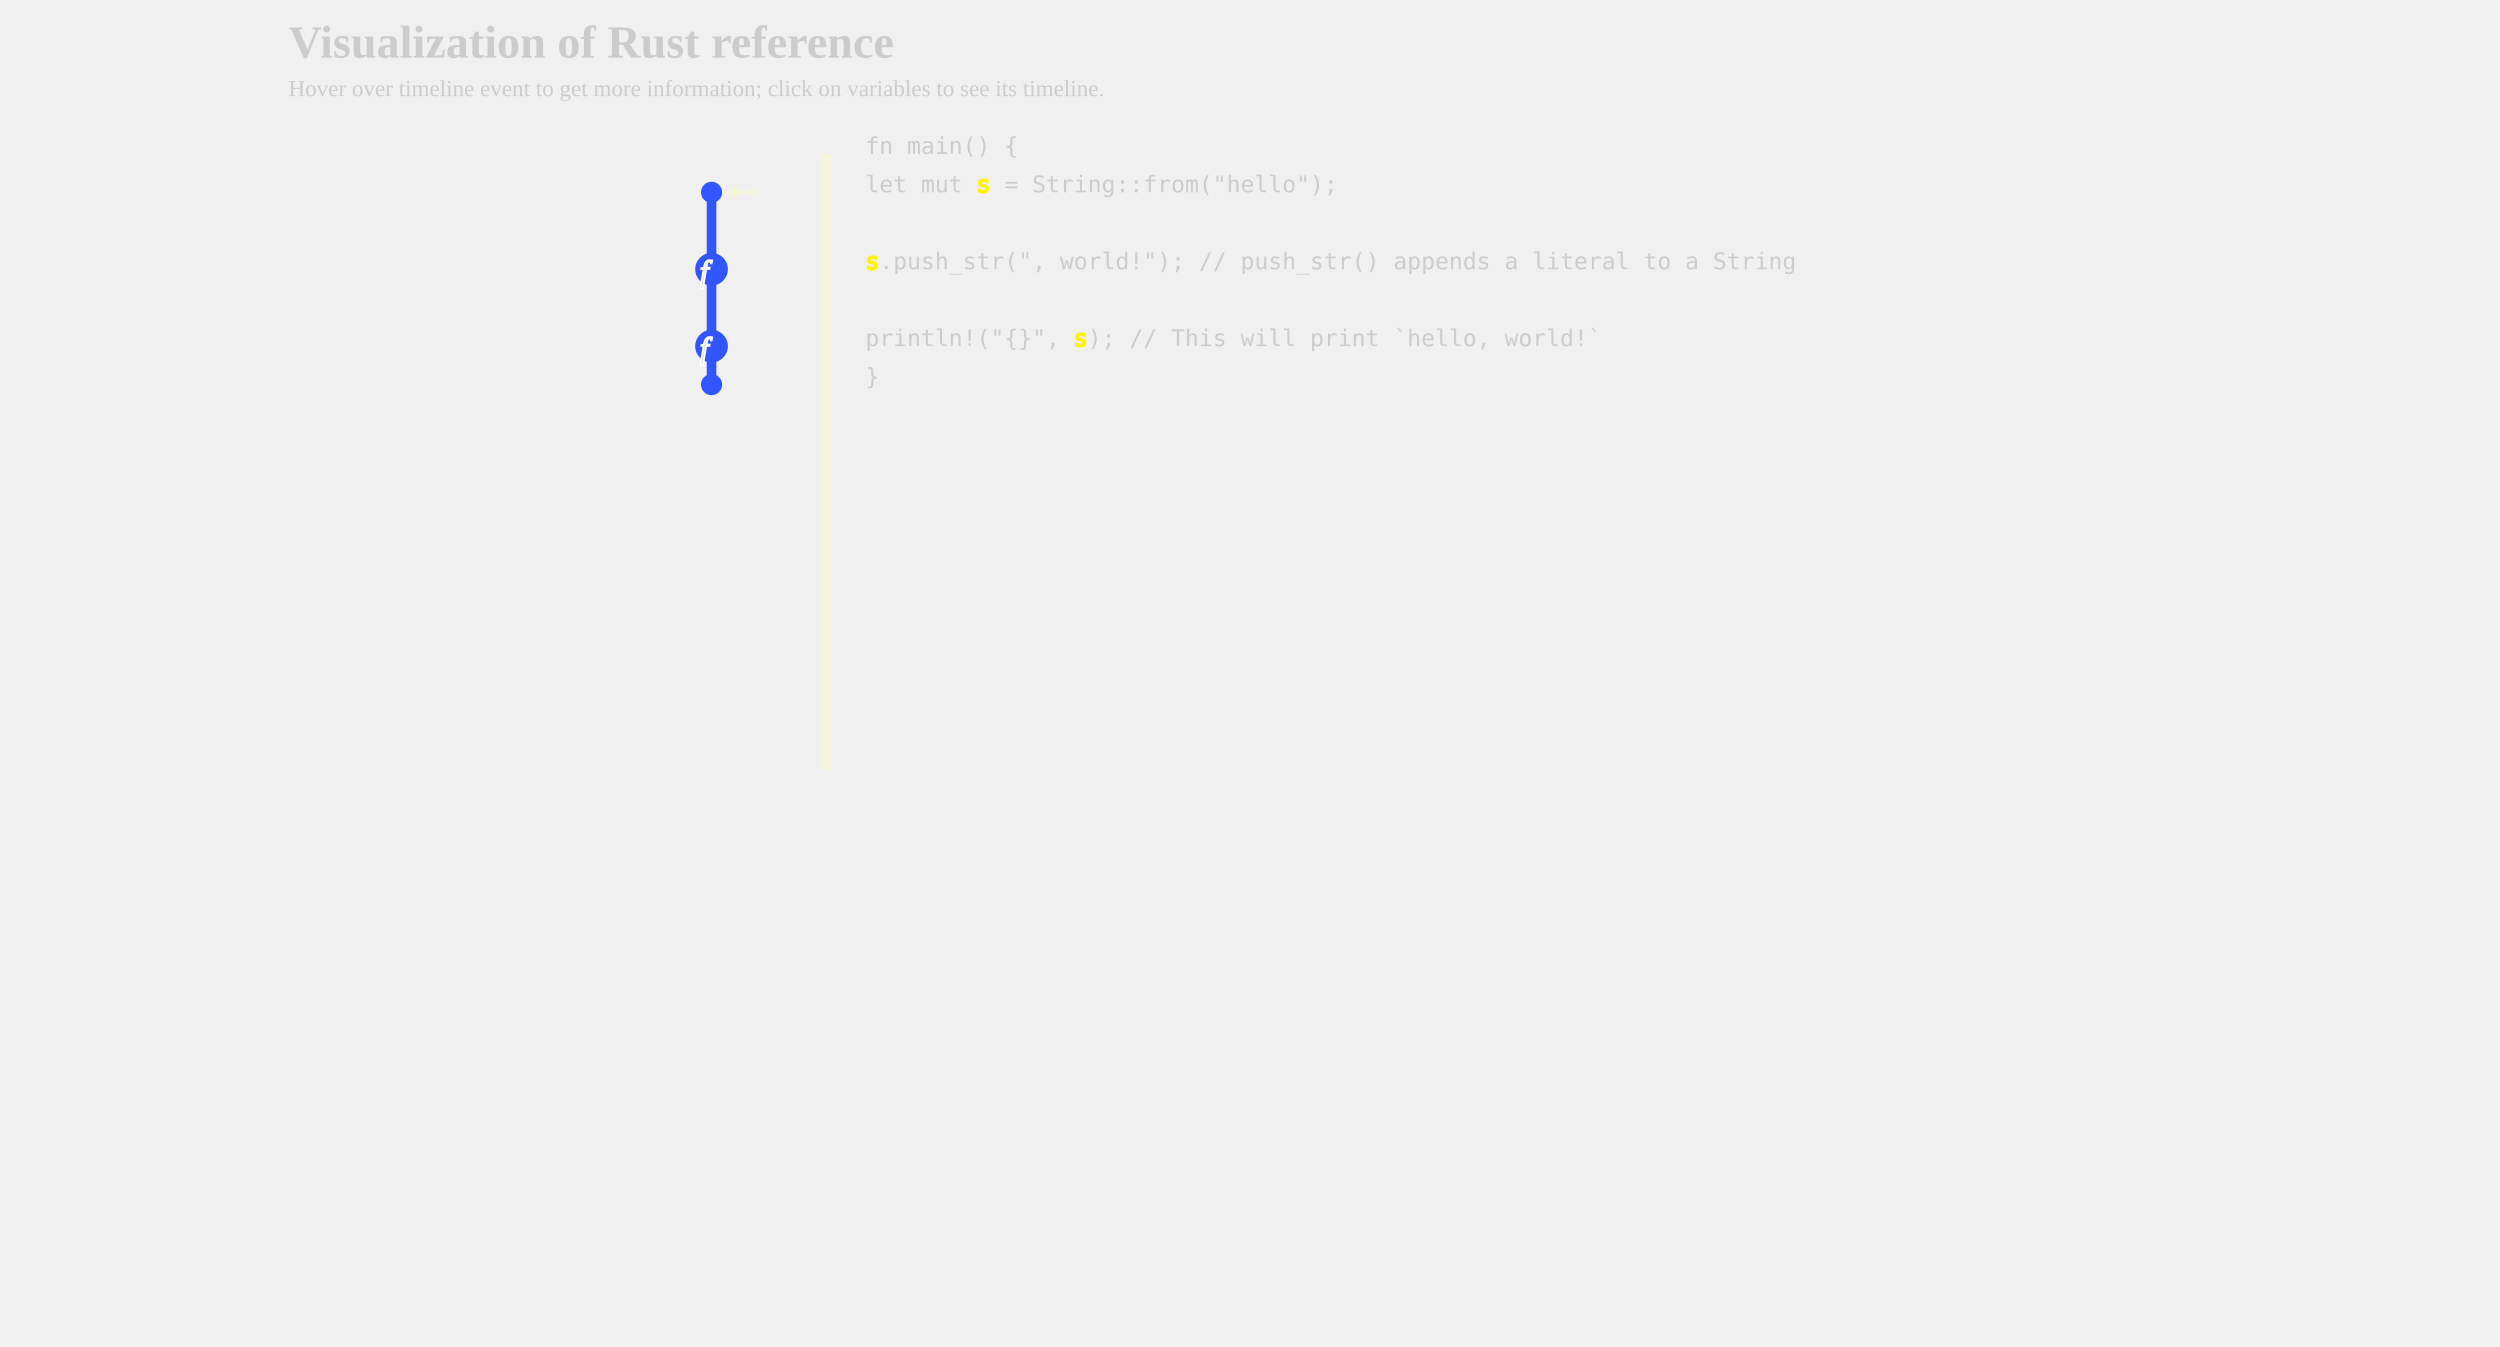
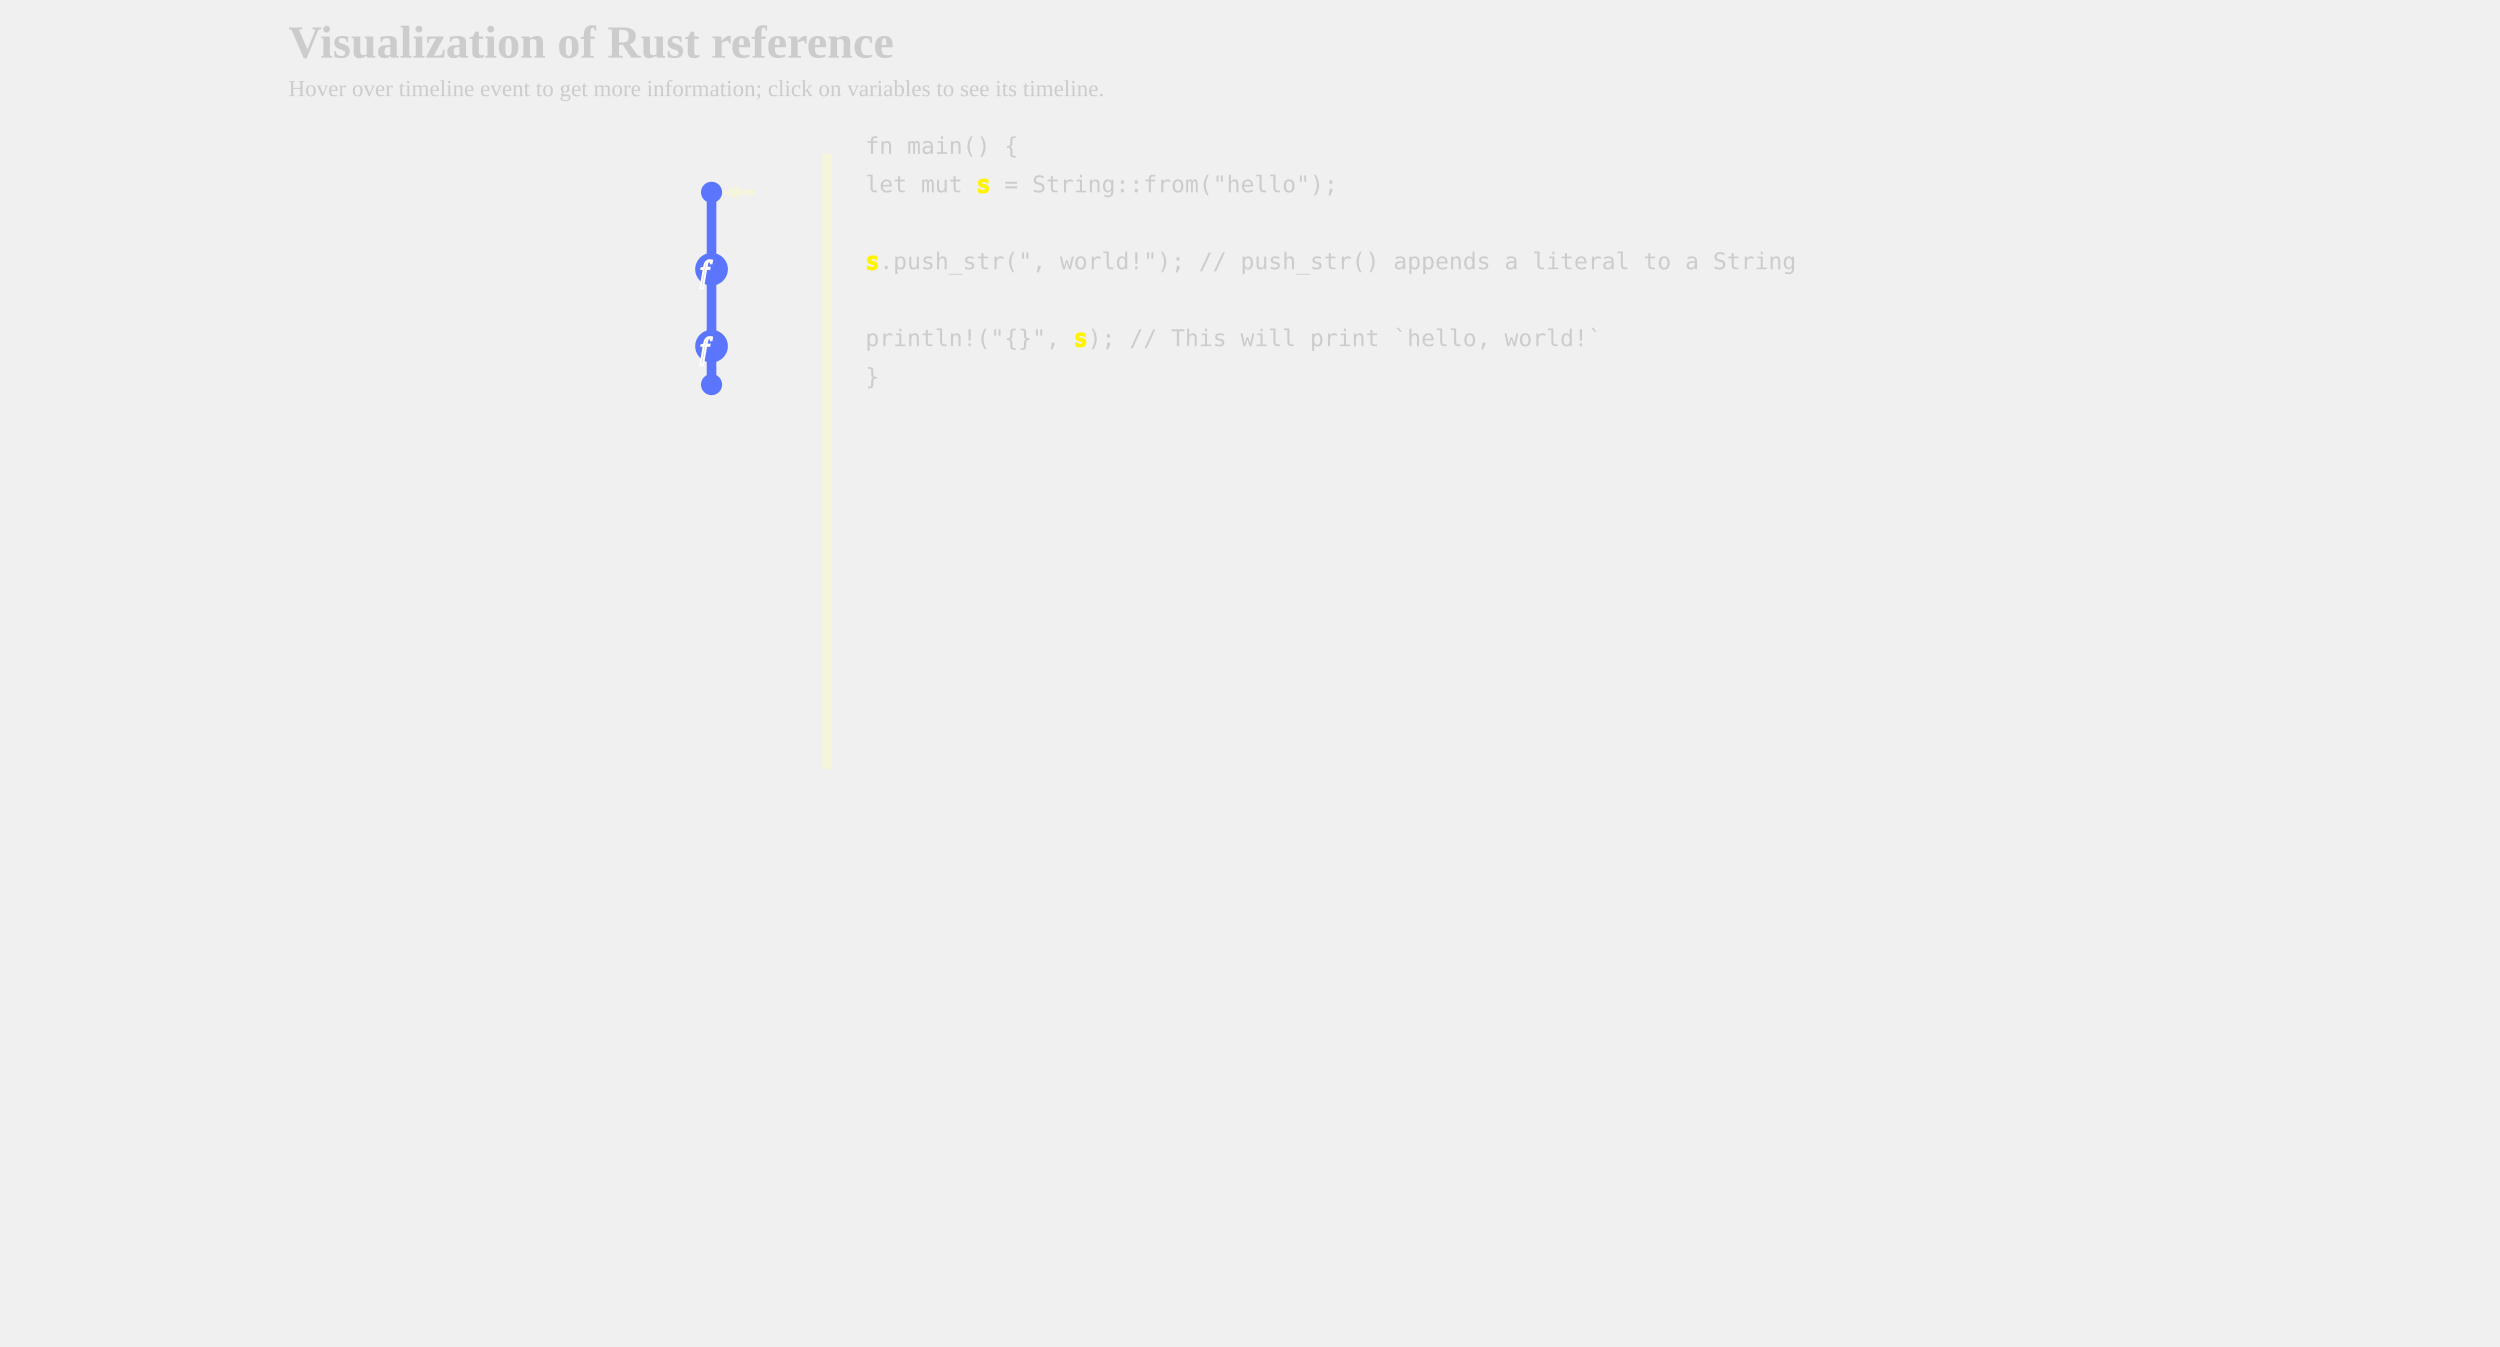
<svg xmlns="http://www.w3.org/2000/svg" xmlns:xlink="http://www.w3.org/1999/xlink" width="1300px" height="700px" viewBox="-300 0 1000 700">
  <defs>
    <style type="text/css">
        
        /* general setup */
svg {
    background-color: #232323;
}

text {
    fill: #cccccc;
    vertical-align: baseline;
    text-anchor: start;
}

#heading {
    font-size: 24px;
    font-weight: bold;
}

#caption {
    font-size: 12px;
}

/* code related styling */
text.code {
    white-space: pre;
    font-family: "monospace";
}

/* event related styling */
#eventDot:hover {
    transform: scale(1.5);
}

#eventDot {
    transition: all 0.3s;
}

/* function related styling */
#functionDot:hover {
    transform: scale(1.5);
}

#functionDot {
    transition: all 0.3s;
}
/* timeline/event interaction styling */
.solid {
    stroke-width: 5px;
}

.hollow_internal {
    stroke-width: 3px;
    fill: #232323;
}

.dotted {
    stroke-width: 5px;
    stroke-dasharray: "2 1";
}

.extend {
    stroke-width: 1px;
    stroke-dasharray: "2 1";
}

.colorless {
    color: gray;
    fill: gray;
}

/* hash based styling */
[data-hash*="1"] {
-     fill: #3355ff;
-     stroke: #3355ff;
+     fill: #5b76fc;
+     stroke: #5b76fc;
}

[data-hash*="2"] {
-     fill: #33ff00;
-     stroke: #33ff00;
+     fill: #2aad09;
+     stroke: #2aad09;
}

[data-hash*="3"] {
-     fill: #ff3300;
-     stroke: #ff3300;
+     fill: #df5f3f;
+     stroke: #df5f3f;
}

[data-hash*="4"] {
    fill: #fff300;
    stroke: #fff300;
}

[data-hash*="5"] {
    fill: #ff33cc;
    stroke: #ff33cc;
}

[data-hash*="6"] {
    fill: #00ffff;
    stroke: #00ffff;
}

[data-hash*="7"] {
    fill: #ff9900;
    stroke: #ff9900;
+ }
+ 
+ [data-hash*="8"] {
+     fill: #00d6fc;
+     stroke: #00d6fc;
+ }
+ 
+ [data-hash*="9"] {
+     fill: #9aeb58;
+     stroke: #9aeb58;
}

        
        </style>
    <circle id="eventDot" cx="0" cy="0" r="5" />
    <g id="functionDot">
      <circle id="eventDot" cx="0" cy="0" r="8" />
      <text dx="-6" dy="2" font-size="16" font-style="italic" dominant-baseline="middle" text-anchor="middle" color="white" stroke="white" fill="white">f</text>
    </g>
    <marker id="arrowHead" viewBox="0 0 10 10" refX="1" refY="5" markerUnits="strokeWidth" markerWidth="3px" markerHeight="3px" orient="auto" fill="beige">
      <path d="M 0 0 L 10 5 L 0 10 z" fill="inherit" />
    </marker>
  </defs>
  <g>
    <text id="heading" x="-300" y="30">Visualization of Rust reference</text>
    <text id="caption" x="-300" y="50">Hover over timeline event to get more information; click on variables to see its timeline.</text>
  </g>
  <g id="labels">
    <text x="-80" y="80" />
    <text dominant-baseline="middle" text-anchor="middle" class="code" x="-80" y="80" data-hash="1" />
  </g>
  <g id="timelines">
    <line data-hash="1" class="solid" x1="-80" x2="-80" y1="100" y2="140" />
    <line data-hash="1" class="solid" x1="-80" x2="-80" y1="140" y2="180" />
    <line data-hash="1" class="solid" x1="-80" x2="-80" y1="180" y2="180" />
    <line stroke="#232323" stroke-width="3px" x1="-80" x2="-80" y1="185" y2="175" />
    <line data-hash="1" class="solid" x1="-80" x2="-80" y1="180" y2="200" />
  </g>
  <g id="events">
    <use xlink:href="#eventDot" data-hash="1" x="-80" y="100" />
    <use xlink:href="#eventDot" data-hash="1" x="-80" y="140" />
    <use xlink:href="#eventDot" data-hash="1" x="-80" y="140" />
    <use xlink:href="#eventDot" data-hash="1" x="-80" y="180" />
    <use xlink:href="#eventDot" data-hash="1" x="-80" y="180" />
    <use xlink:href="#eventDot" data-hash="1" x="-80" y="200" />
  </g>
  <g id="arrows">
    <text x="-54" y="105" font-size="20" font-style="italic" class="heavy" />
    <polyline stroke-width="2.5" stroke="beige" points="-57,100 -67,100 " marker-end="url(#arrowHead)" />
    <use xlink:href="#functionDot" data-hash="1" x="-80" y="140" />
    <use xlink:href="#functionDot" data-hash="1" x="-80" y="180" />
  </g>
  <g id="dividers">
    <line class="solid" stroke="beige" x1="-20" x2="-20" y1="80" y2="400" />
  </g>
  <g id="code">
    <text class="code" x="0" y="80"> fn main() { </text>
    <text class="code" x="0" y="100">     let mut <tspan data-hash="4">s</tspan> = String::from("hello"); </text>
    <text class="code" x="0" y="120">  </text>
    <text class="code" x="0" y="140">
      <tspan data-hash="4">s</tspan>.push_str(", world!"); // push_str() appends a literal to a String </text>
    <text class="code" x="0" y="160">  </text>
    <text class="code" x="0" y="180">     println!("{}", <tspan data-hash="4">s</tspan>); // This will print `hello, world!` </text>
    <text class="code" x="0" y="200"> } </text>
  </g>
</svg>
